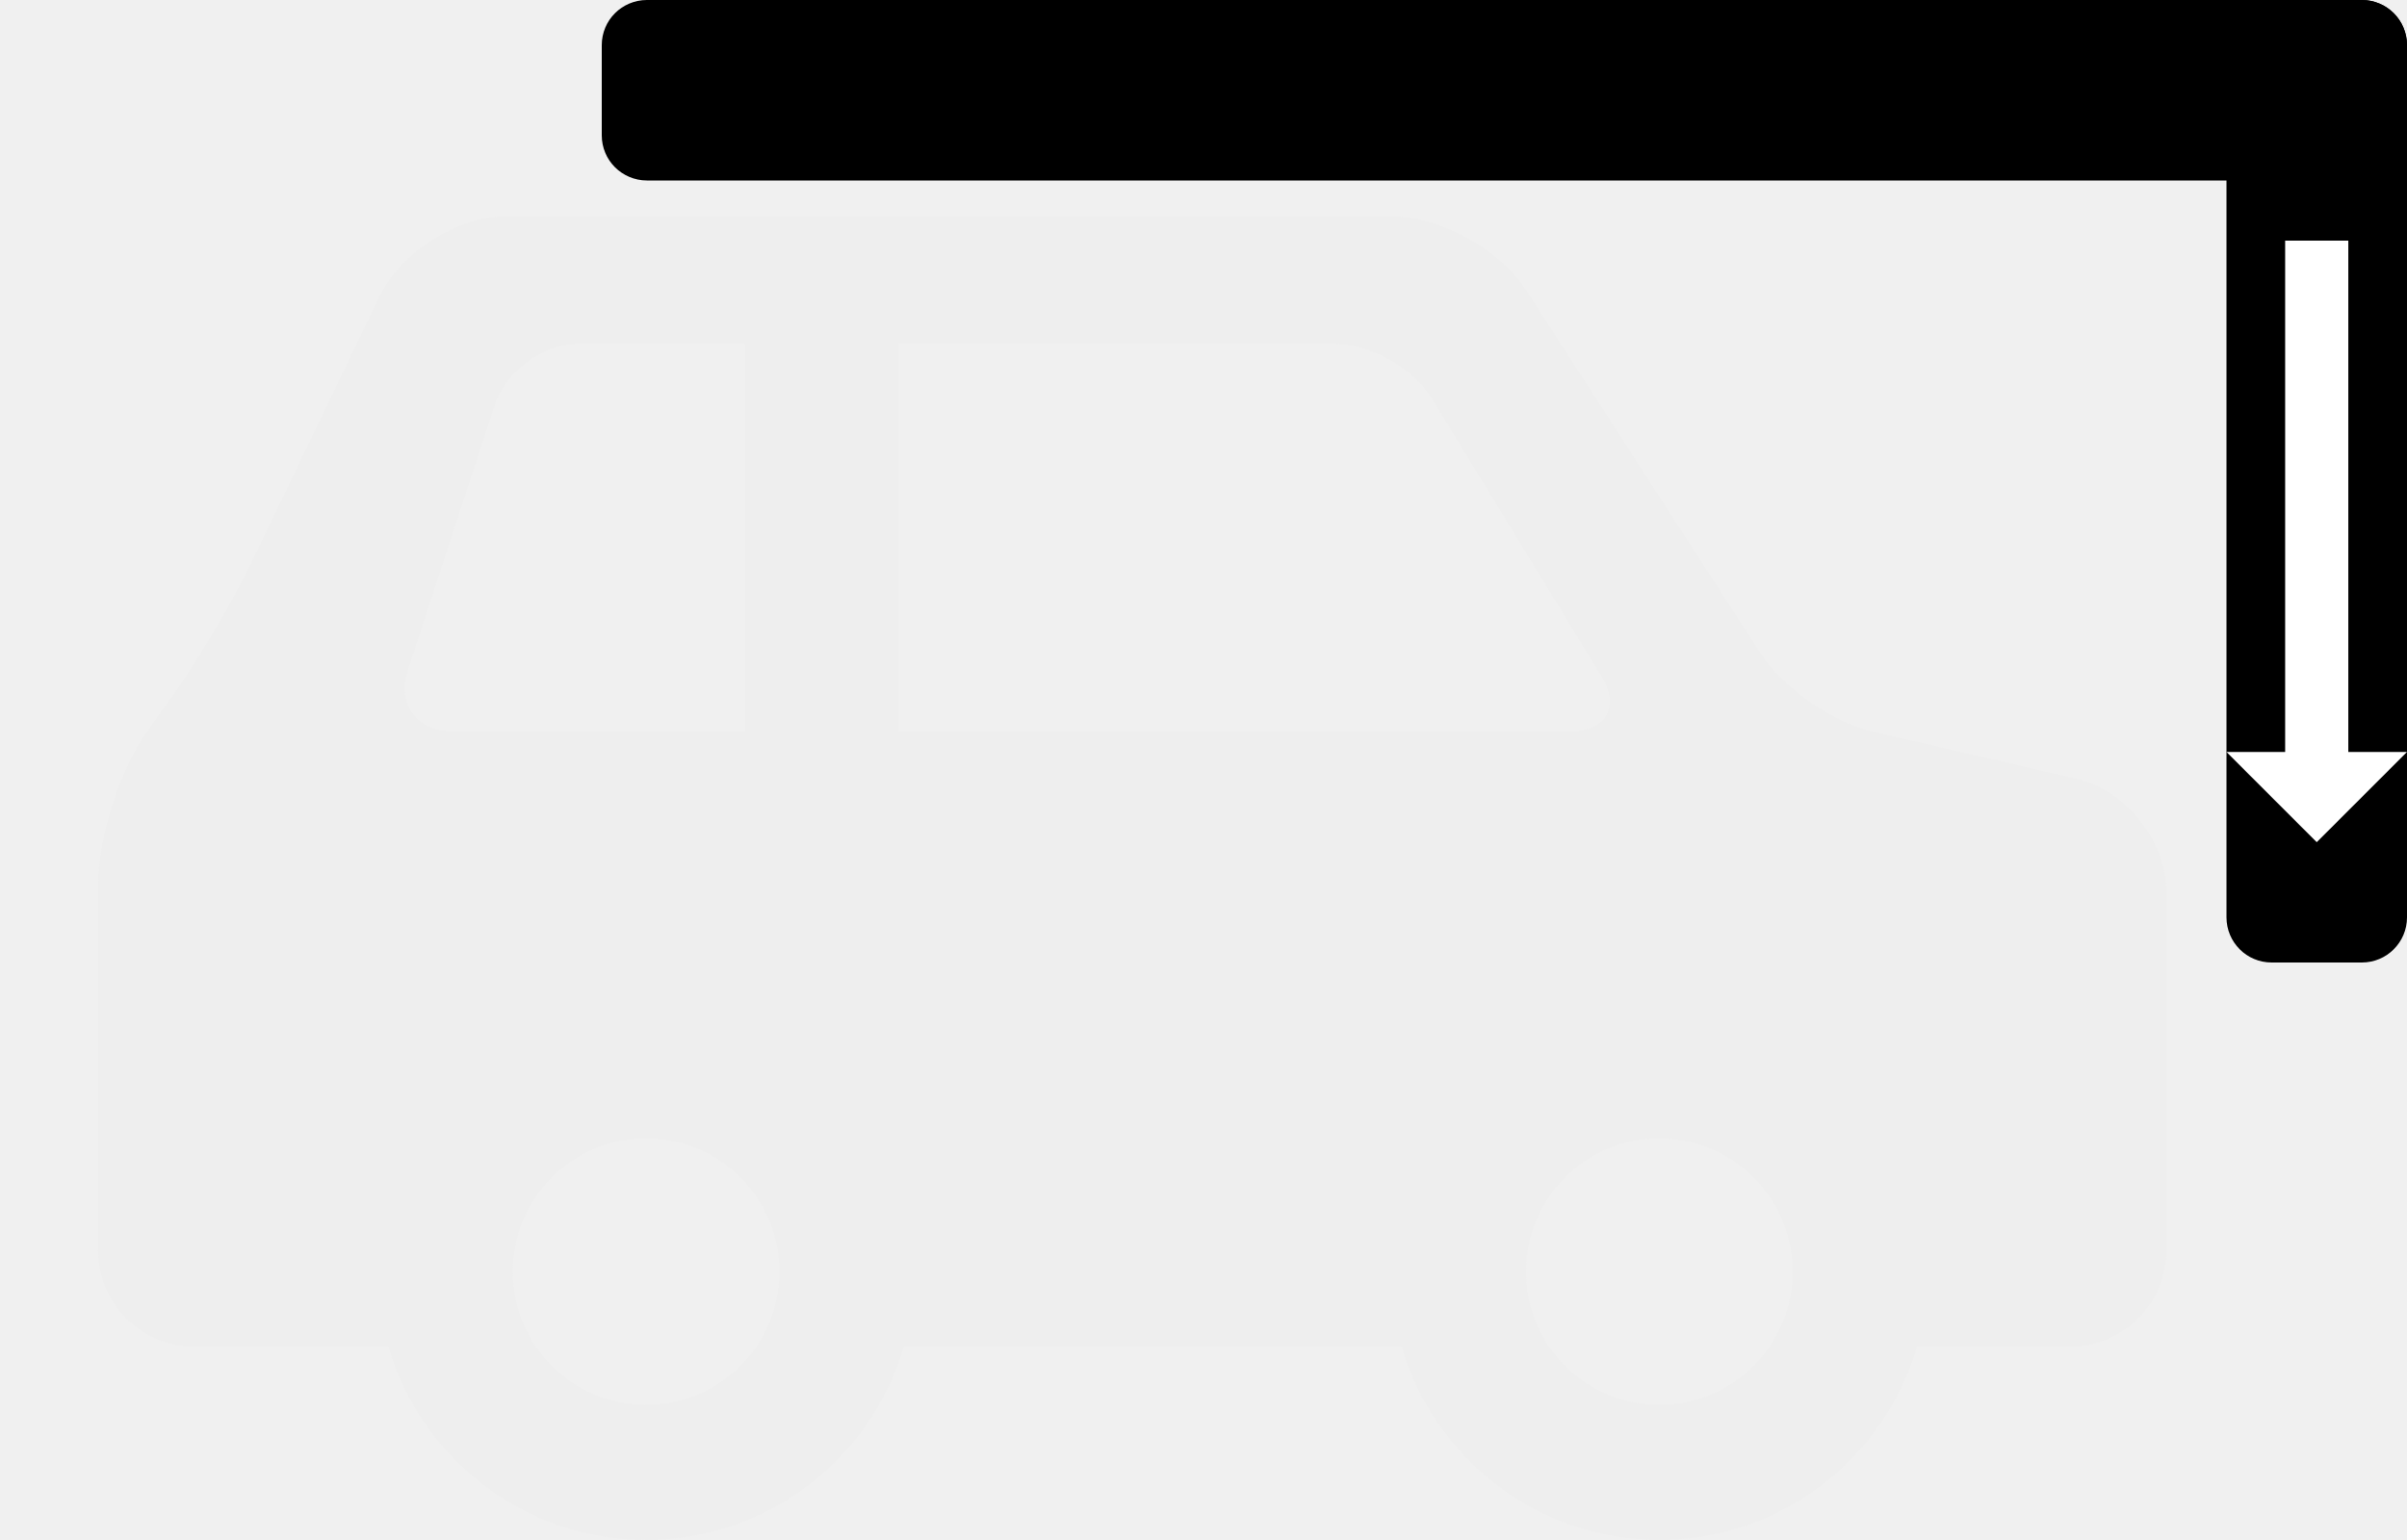
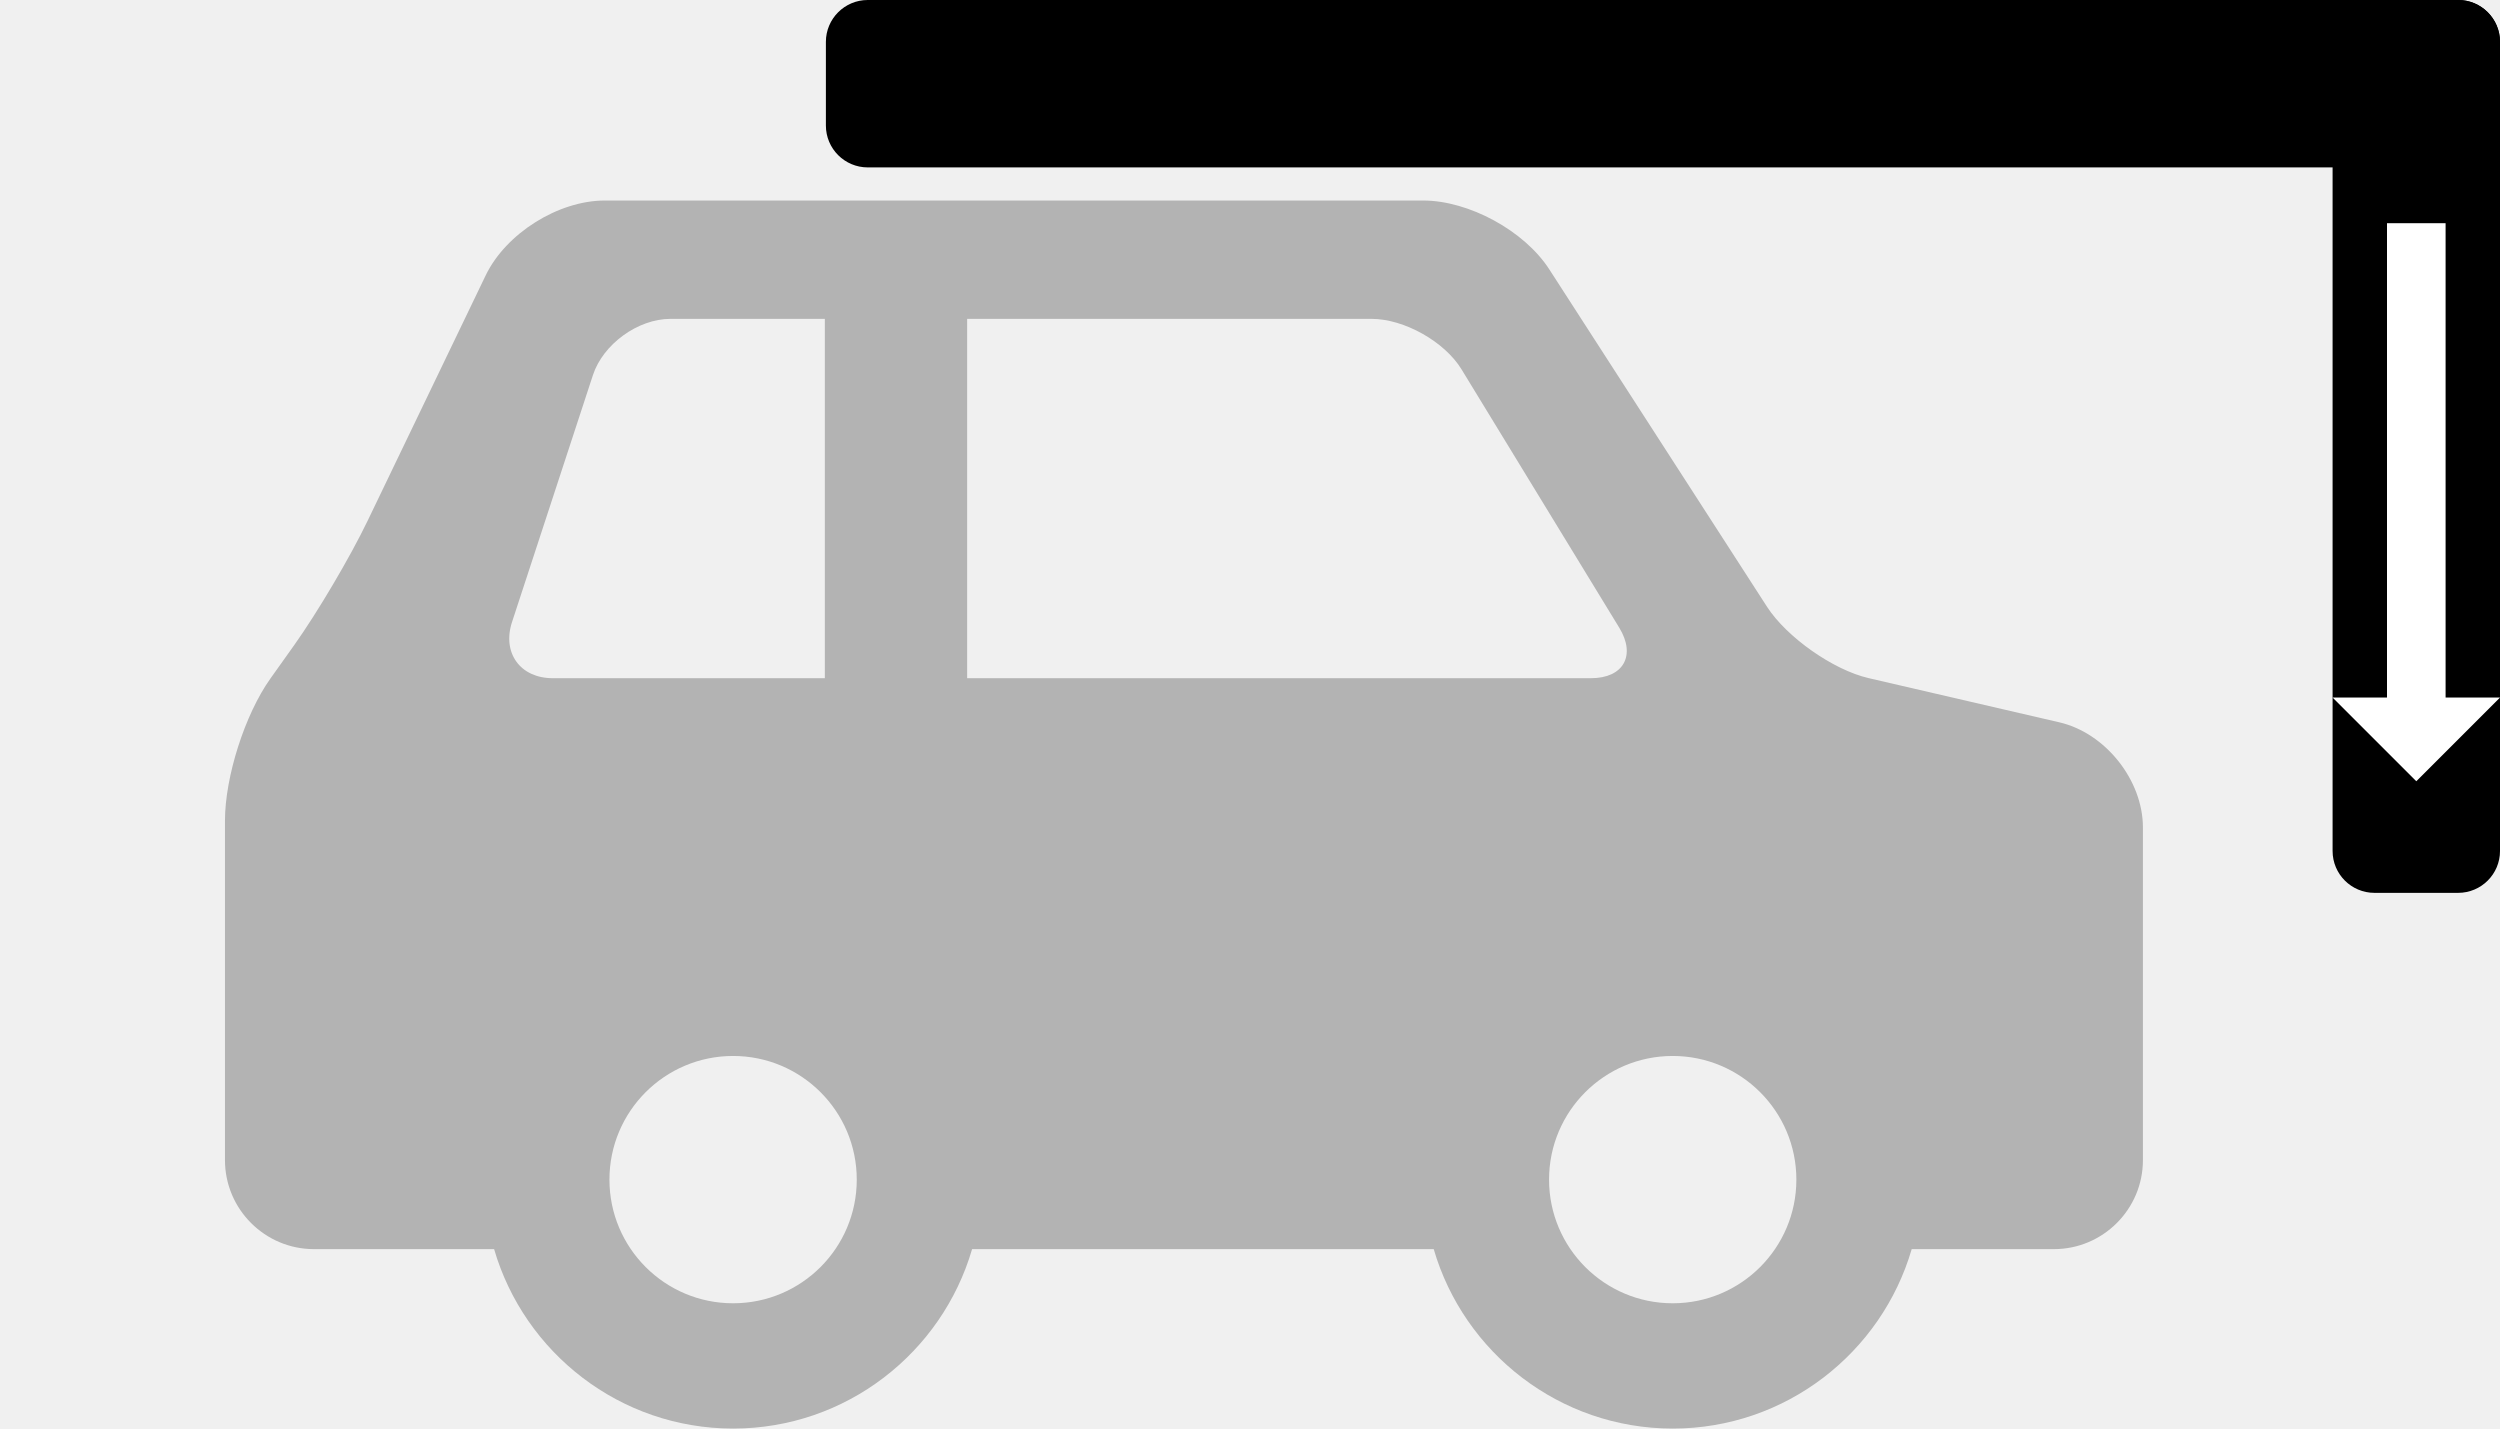
- <svg xmlns="http://www.w3.org/2000/svg" width="100%" height="100%" viewBox="0 0 400 256" version="1.1" xml:space="preserve" style="fill-rule:evenodd;clip-rule:evenodd;stroke-linejoin:round;stroke-miterlimit:2;">
-   <g transform="matrix(0.997506,0,0,1,1.99751,0)">
+ <svg xmlns="http://www.w3.org/2000/svg" width="100%" height="100%" viewBox="0 0 448 256" version="1.1" xml:space="preserve" style="fill-rule:evenodd;clip-rule:evenodd;stroke-linejoin:round;stroke-miterlimit:2;">
+   <g transform="matrix(0.997506,0,0,1,49.9975,0)">
    <g transform="matrix(1.65943,0,0,1.86027,25.6257,-4.00183)">
      <path d="M225,6.183L225,14.246C225,16.471 222.97,18.278 220.469,18.278L48.294,18.278C45.793,18.278 43.763,16.471 43.763,14.246L43.763,6.183C43.763,3.958 45.793,2.151 48.294,2.151L220.469,2.151C222.97,2.151 225,3.958 225,6.183Z" />
    </g>
    <g transform="matrix(5.41247e-17,-0.882823,1.86492,1.14477e-16,364.911,198.635)">
      <path d="M225,6.183L225,14.246C225,16.471 221.193,18.278 216.505,18.278L52.259,18.278C47.57,18.278 43.763,16.471 43.763,14.246L43.763,6.183C43.763,3.958 47.57,2.151 52.259,2.151L216.505,2.151C221.193,2.151 225,3.958 225,6.183Z" />
    </g>
  </g>
-   <g transform="matrix(5.30168e-17,0.86583,-0.350972,2.14908e-17,428.078,-133.166)">
+   <g transform="matrix(5.30168e-17,0.86583,-0.350972,2.14908e-17,476.078,-133.166)">
    <path d="M200,137.697L200,107.78L298.172,107.78L298.172,80L315.496,122.738L298.172,165.477L298.172,137.697L200,137.697Z" style="fill:white;" />
  </g>
-   <g transform="matrix(-0.671283,0,0,0.671283,360.011,-25.8832)">
-     <path d="M499.875,219.707L493.471,210.711C487.329,202.079 478.592,187.289 473.999,177.742L442.413,112.096C437.016,100.875 423.034,92.085 410.579,92.085L192.186,92.085C179.931,92.085 165.127,100.152 158.478,110.45L100.354,200.524C95.101,208.665 82.69,217.39 73.25,219.577L22.31,231.382C10.009,234.232 0,246.827 0,259.456L0,348.252C0,361.355 10.661,372.016 23.764,372.016L61.723,372.016C69.775,399.657 95.319,419.917 125.522,419.917C155.726,419.917 181.27,399.657 189.322,372.016L312.553,372.016C320.606,399.657 346.15,419.917 376.354,419.917C406.556,419.917 432.101,399.657 440.153,372.016L488.236,372.016C501.341,372.016 512,361.355 512,348.252L512,257.656C512,245.93 506.676,229.26 499.875,219.707ZM125.522,386.47C107.293,386.47 92.512,371.688 92.512,353.459C92.512,335.228 107.293,320.45 125.522,320.45C143.753,320.45 158.533,335.228 158.533,353.459C158.533,371.688 143.753,386.47 125.522,386.47ZM313.874,219.604L147.348,219.604C138.665,219.604 135.263,213.54 139.789,206.13L181.902,137.153C186.426,129.742 197.233,123.679 205.915,123.679L313.874,123.679L313.874,219.604ZM376.354,386.47C358.123,386.47 343.343,371.688 343.343,353.459C343.343,335.228 358.123,320.45 376.354,320.45C394.583,320.45 409.363,335.228 409.363,353.459C409.363,371.688 394.583,386.47 376.354,386.47ZM424.492,219.604L351.861,219.604L351.861,123.677L393.066,123.677C401.749,123.677 411.065,130.427 413.768,138.68L435.365,204.601C438.069,212.851 433.176,219.604 424.492,219.604Z" style="fill:rgb(238,238,238);fill-rule:nonzero;" />
+   <g transform="matrix(-0.671283,0,0,0.671283,384.011,-25.8832)">
+     <path d="M499.875,219.707L493.471,210.711C487.329,202.079 478.592,187.289 473.999,177.742L442.413,112.096C437.016,100.875 423.034,92.085 410.579,92.085L192.186,92.085C179.931,92.085 165.127,100.152 158.478,110.45L100.354,200.524C95.101,208.665 82.69,217.39 73.25,219.577L22.31,231.382C10.009,234.232 0,246.827 0,259.456L0,348.252C0,361.355 10.661,372.016 23.764,372.016L61.723,372.016C69.775,399.657 95.319,419.917 125.522,419.917C155.726,419.917 181.27,399.657 189.322,372.016L312.553,372.016C320.606,399.657 346.15,419.917 376.354,419.917C406.556,419.917 432.101,399.657 440.153,372.016L488.236,372.016C501.341,372.016 512,361.355 512,348.252L512,257.656C512,245.93 506.676,229.26 499.875,219.707ZM125.522,386.47C107.293,386.47 92.512,371.688 92.512,353.459C92.512,335.228 107.293,320.45 125.522,320.45C143.753,320.45 158.533,335.228 158.533,353.459C158.533,371.688 143.753,386.47 125.522,386.47ZM313.874,219.604L147.348,219.604C138.665,219.604 135.263,213.54 139.789,206.13L181.902,137.153C186.426,129.742 197.233,123.679 205.915,123.679L313.874,123.679L313.874,219.604ZM376.354,386.47C358.123,386.47 343.343,371.688 343.343,353.459C343.343,335.228 358.123,320.45 376.354,320.45C394.583,320.45 409.363,335.228 409.363,353.459C409.363,371.688 394.583,386.47 376.354,386.47ZM424.492,219.604L351.861,219.604L351.861,123.677L393.066,123.677C401.749,123.677 411.065,130.427 413.768,138.68L435.365,204.601C438.069,212.851 433.176,219.604 424.492,219.604Z" style="fill:rgb(179,179,179);fill-rule:nonzero;" />
  </g>
</svg>
